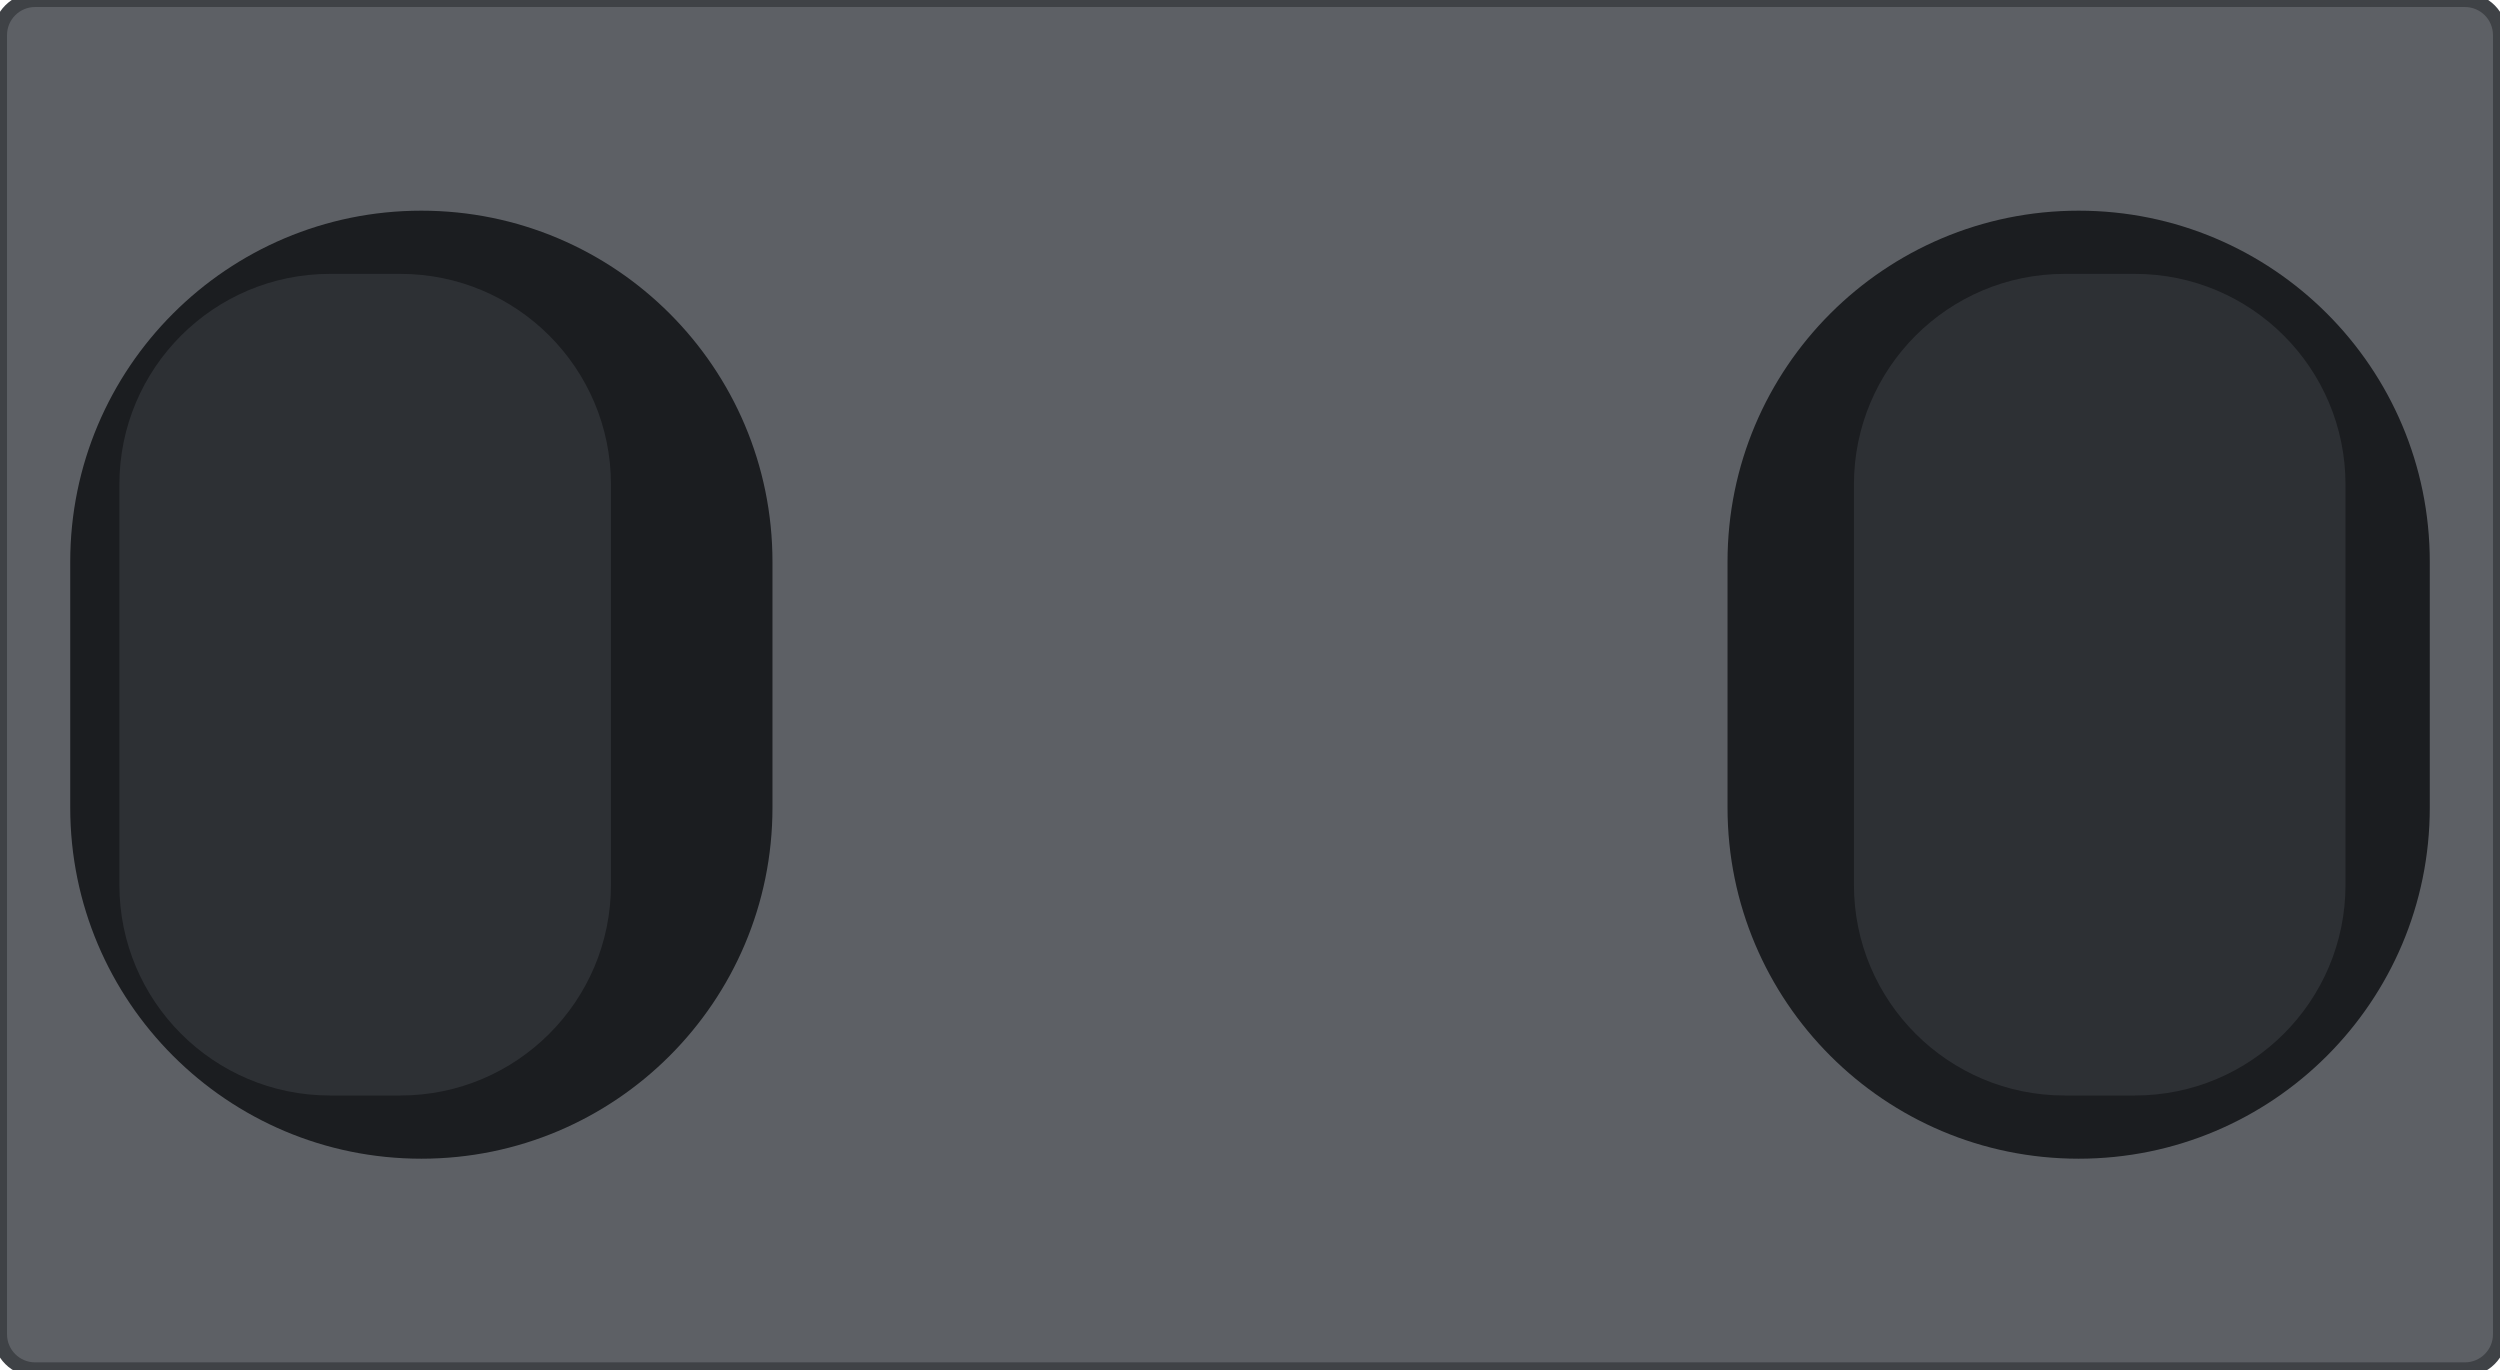
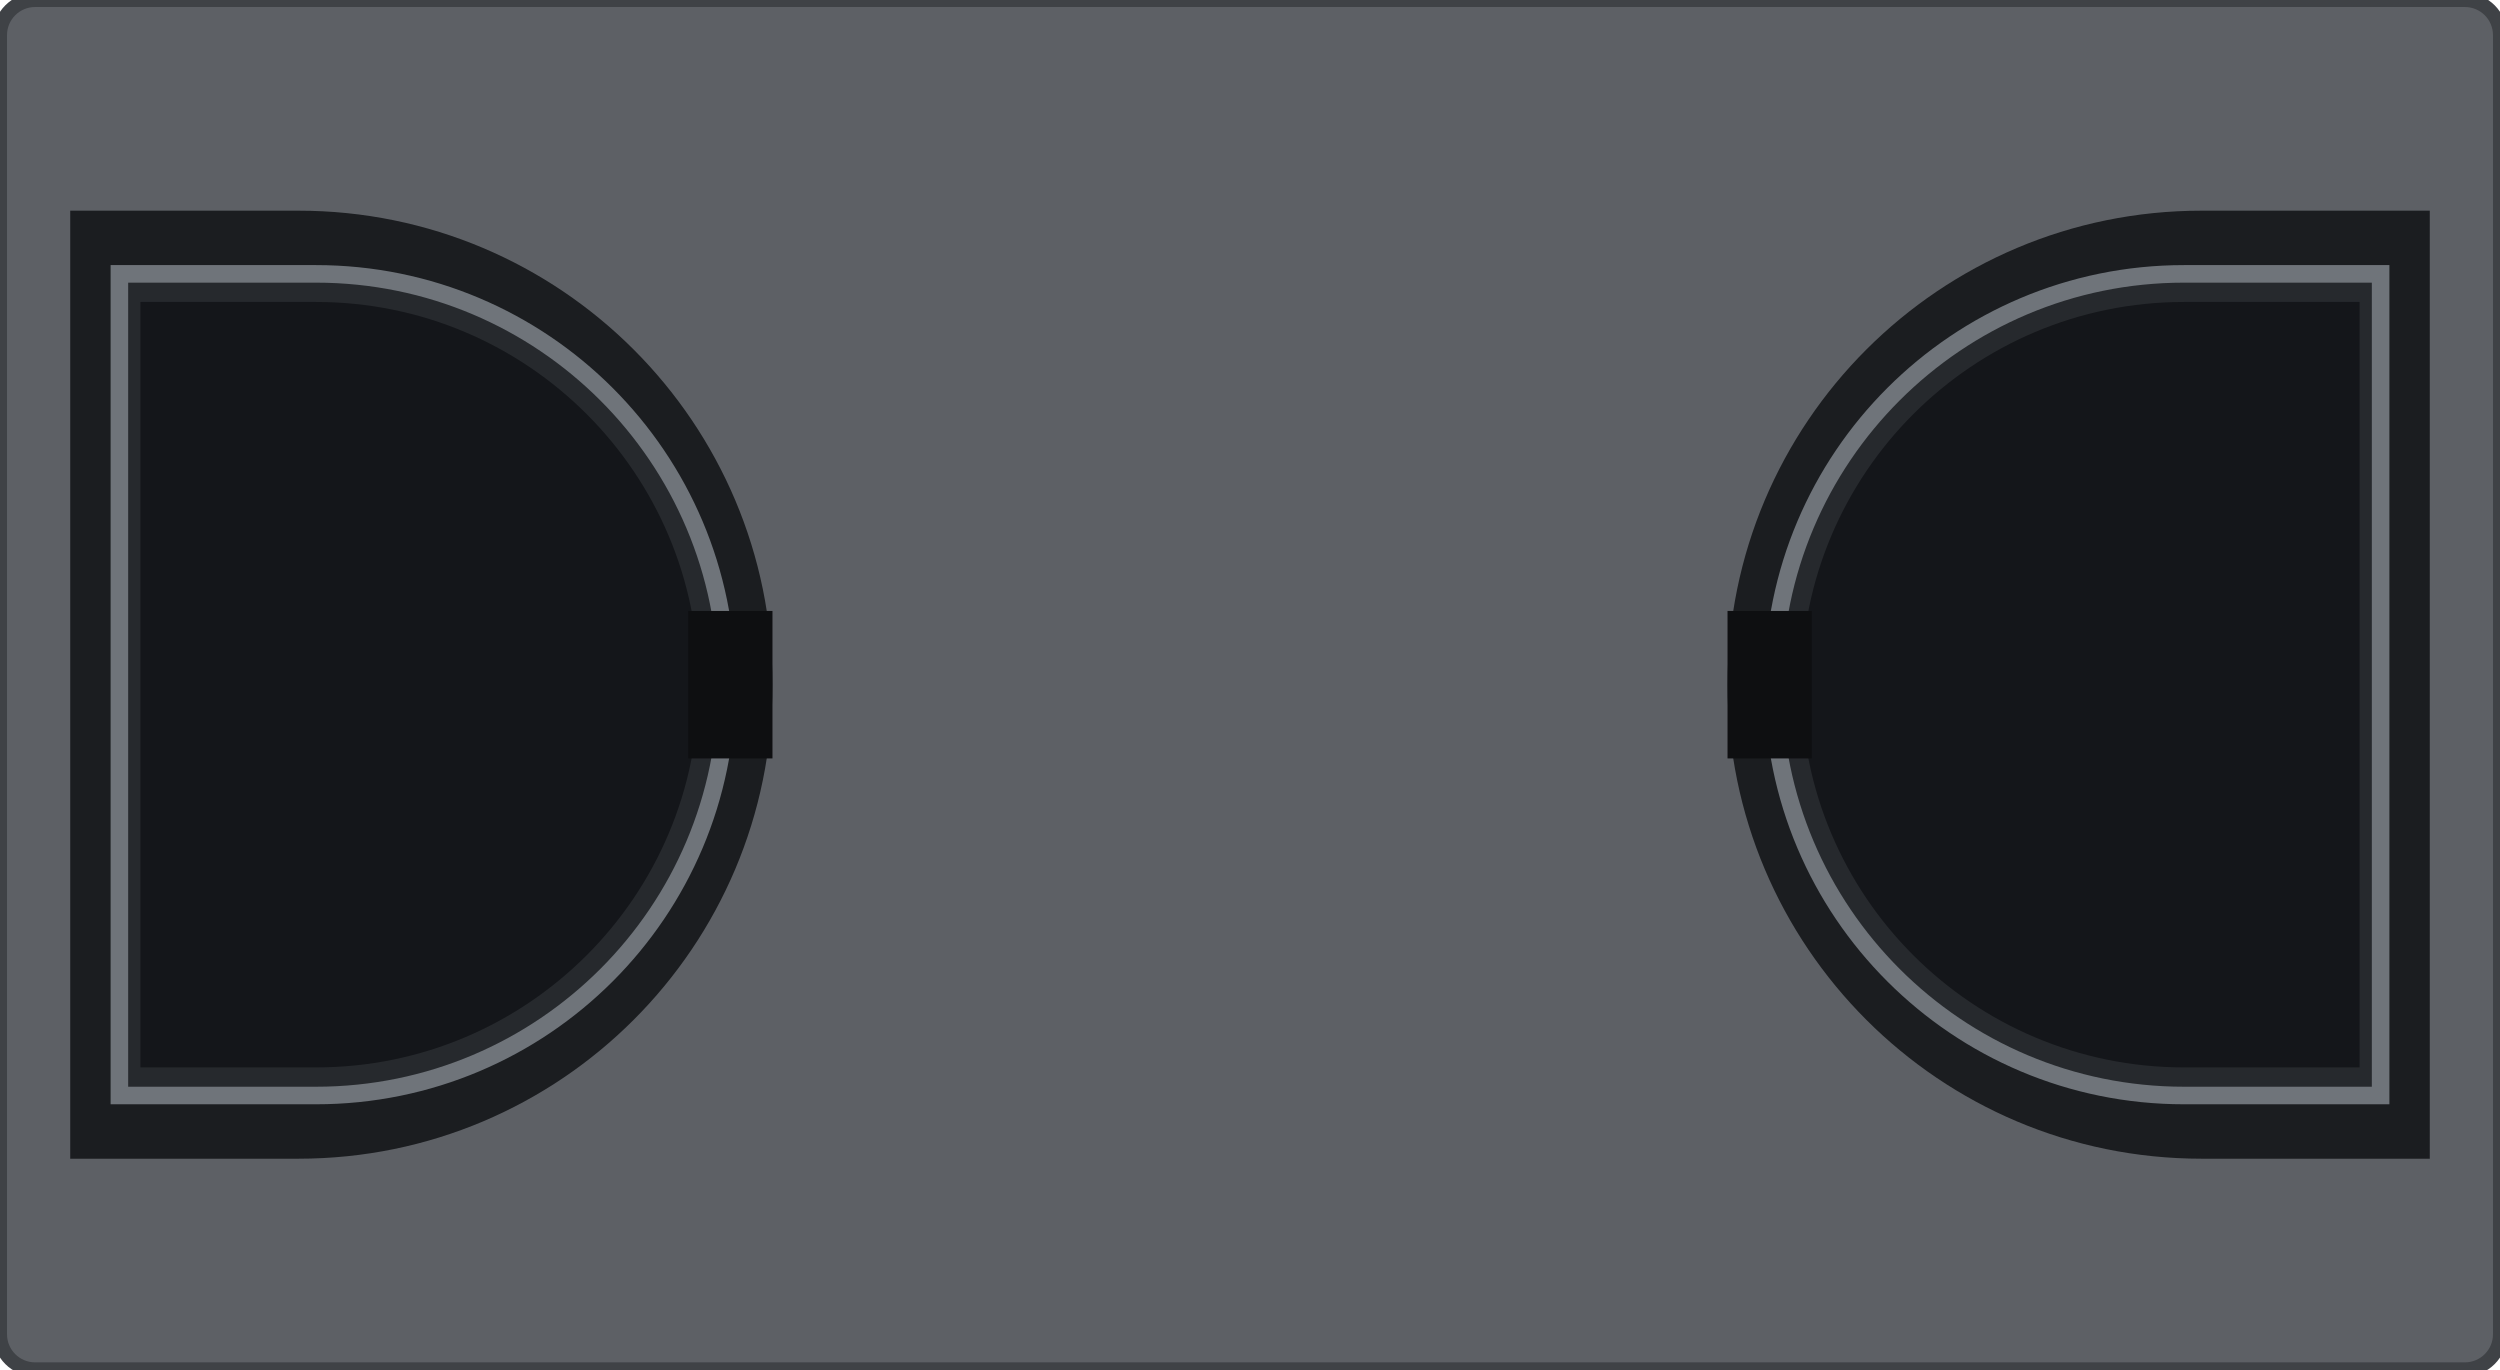
<svg xmlns="http://www.w3.org/2000/svg" width="71.2mm" height="39.0mm" viewBox="0 0 71.2 39.0">
  <rect id="face" x="0" y="0" width="71.2" height="39.0" rx="1.0" fill="#5d6065" stroke="#3f4246" stroke-width="0.4" />
-   <rect id="grip-left" x="2.0" y="6.0" width="20.0" height="27.0" rx="10.0" fill="#1b1d20" />
-   <rect id="grip-left-inner" x="3.4" y="7.8" width="14.0" height="23.4" rx="6.0" fill="#2d3034" />
-   <rect id="grip-right" x="49.2" y="6.0" width="20.0" height="27.0" rx="10.0" fill="#1b1d20" />
-   <rect id="grip-right-inner" x="52.8" y="7.8" width="14.0" height="23.4" rx="6.0" fill="#2d3034" />
+   <path id="grip-left" d="M 2.0 6.0 H 8.5 A 13.5 13.5 0 0 1 8.5 33.0 H 2.0 Z" fill="#1b1d20" />
+   <path id="grip-left-lip" d="M 3.4 7.8 H 9.0 A 11.7 11.7 0 0 1 9.0 31.2 H 3.4 Z" fill="#26292d" stroke="#6f747a" stroke-width="0.5" />
+   <path id="grip-left-well" d="M 4.0 8.6 H 9.0 A 10.9 10.9 0 0 1 9.0 30.4 H 4.0 Z" fill="#14161a" />
+   <rect id="grip-left-notch" x="19.6" y="17.4" width="2.4" height="4.2" fill="#0e0f11" />
+   <path id="grip-right" d="M 69.2 6.0 H 62.7 A 13.5 13.5 0 0 0 62.7 33.0 H 69.2 Z" fill="#1b1d20" />
+   <path id="grip-right-lip" d="M 67.8 7.8 H 62.2 A 11.7 11.7 0 0 0 62.2 31.2 H 67.8 Z" fill="#26292d" stroke="#6f747a" stroke-width="0.5" />
+   <path id="grip-right-well" d="M 67.2 8.6 H 62.2 A 10.9 10.9 0 0 0 62.2 30.4 H 67.2 Z" fill="#14161a" />
+   <rect id="grip-right-notch" x="49.2" y="17.4" width="2.4" height="4.2" fill="#0e0f11" />
</svg>
